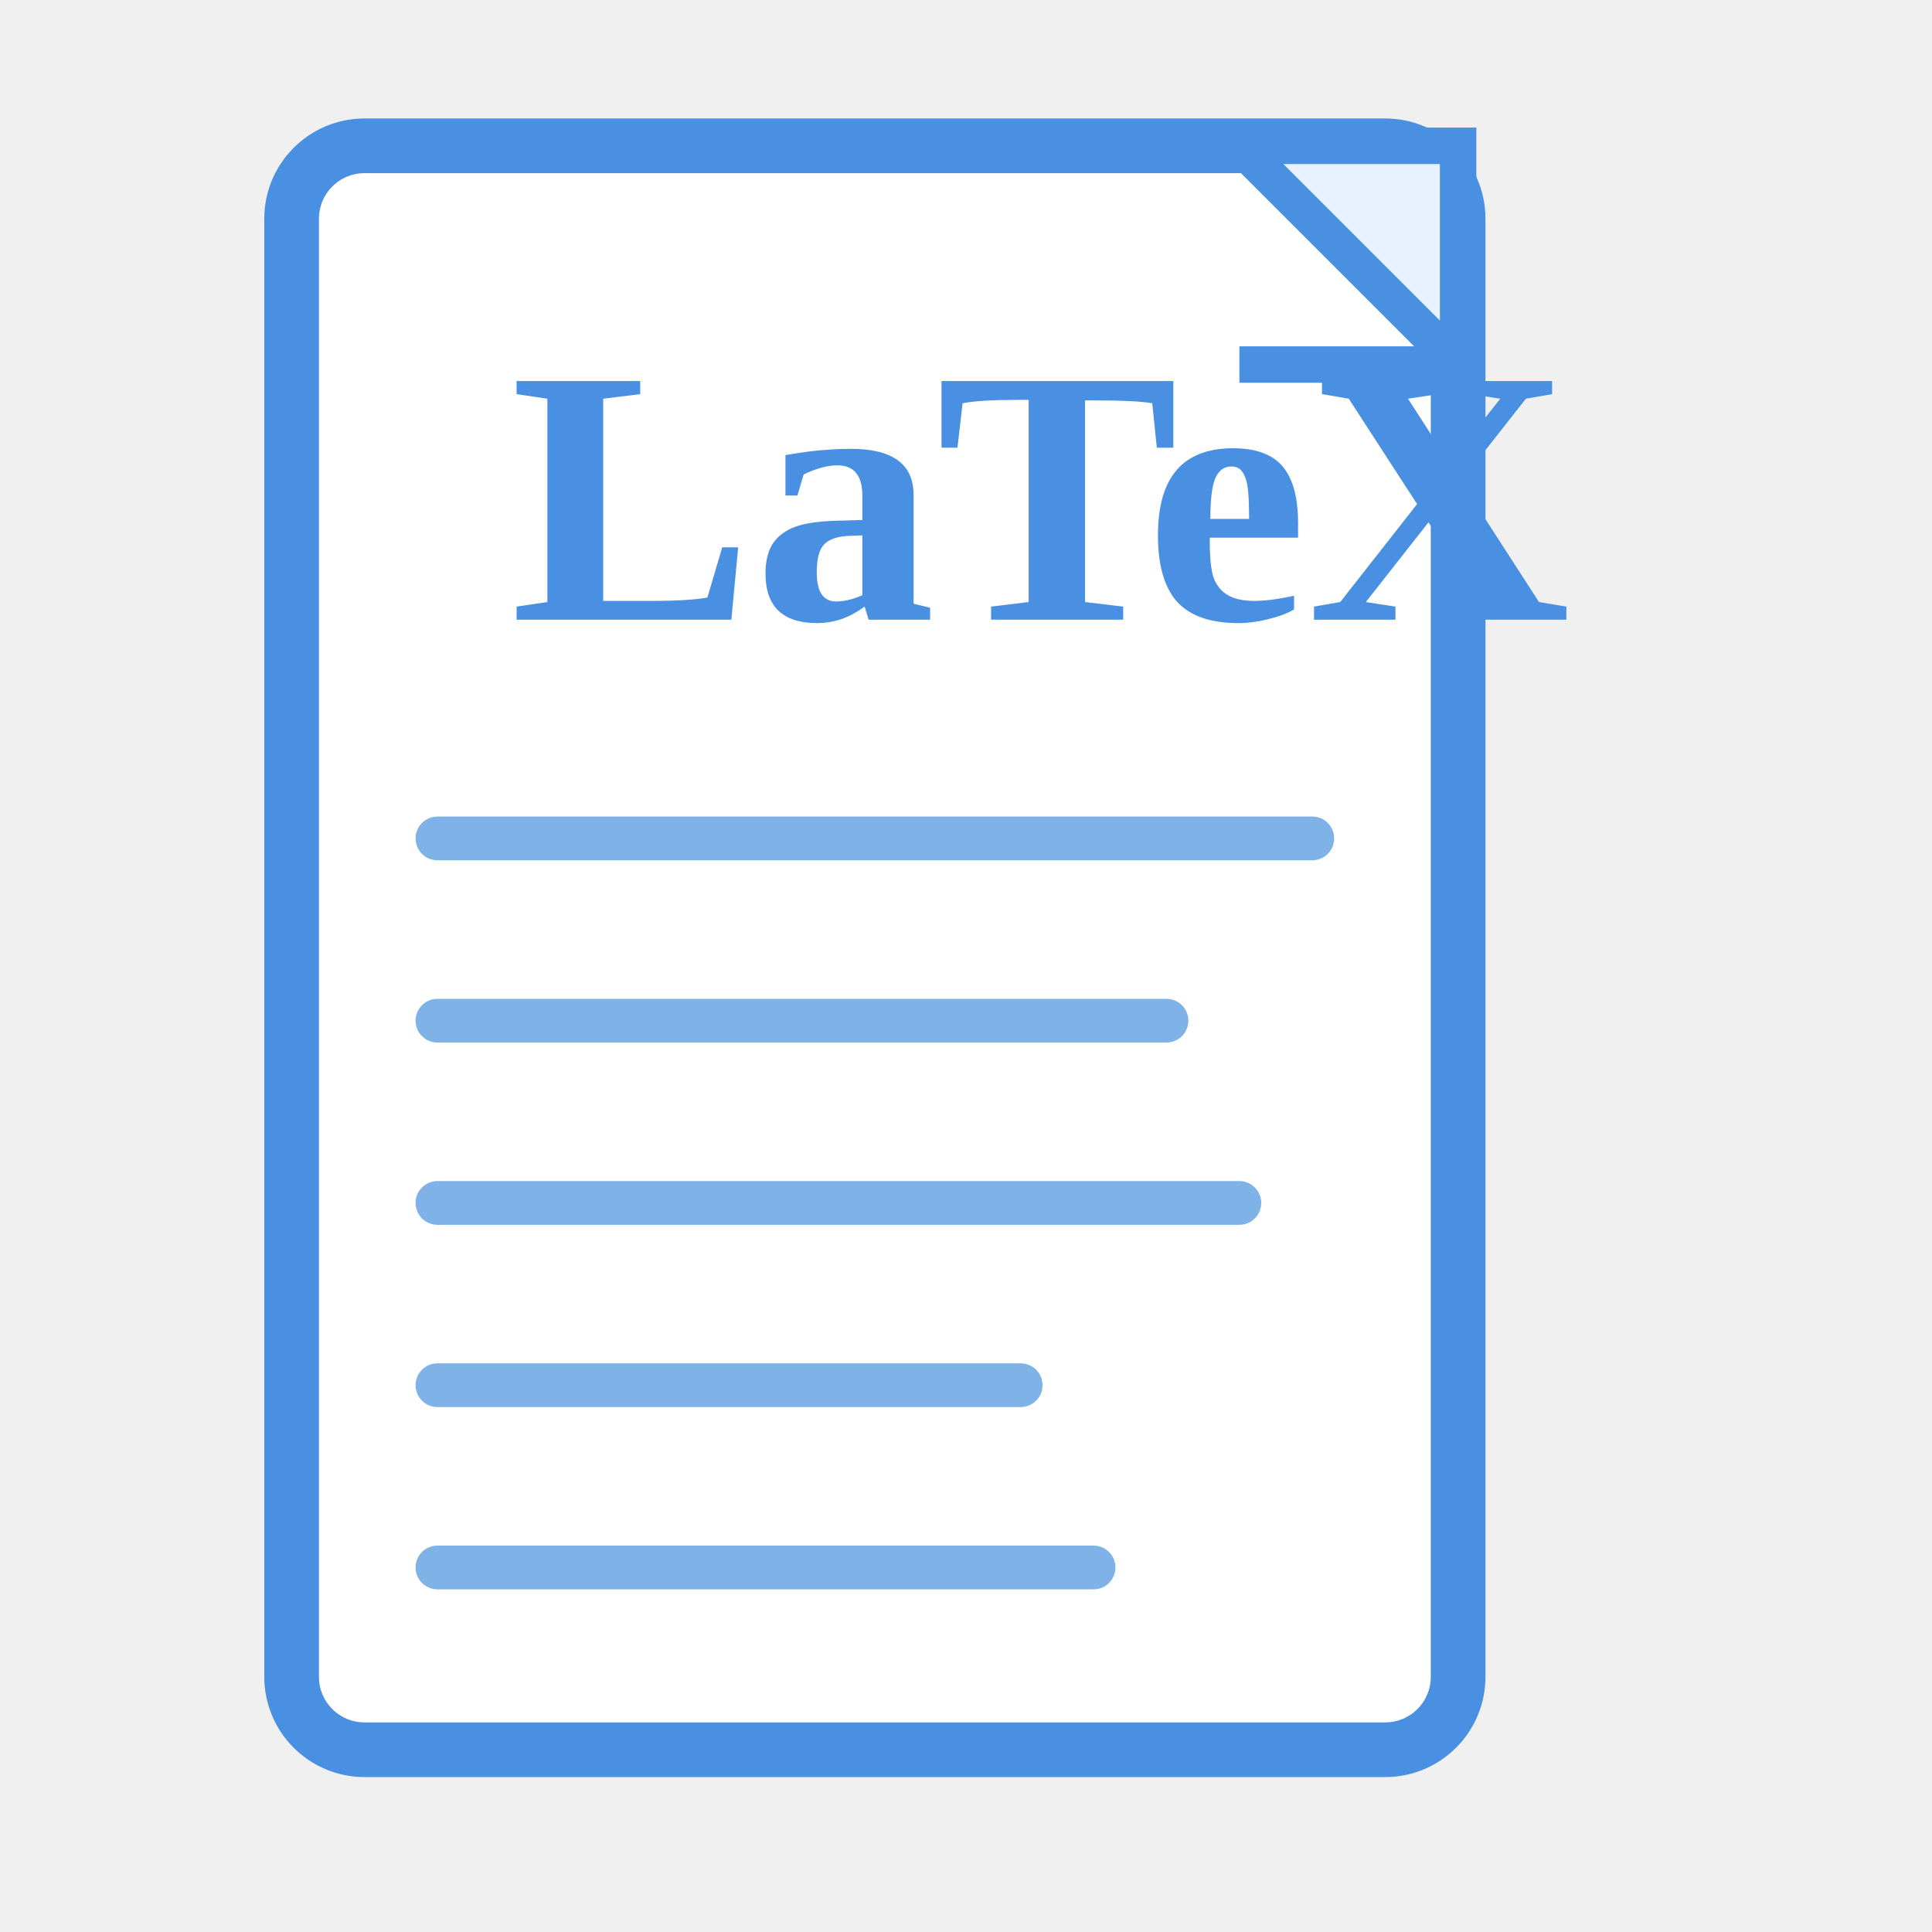
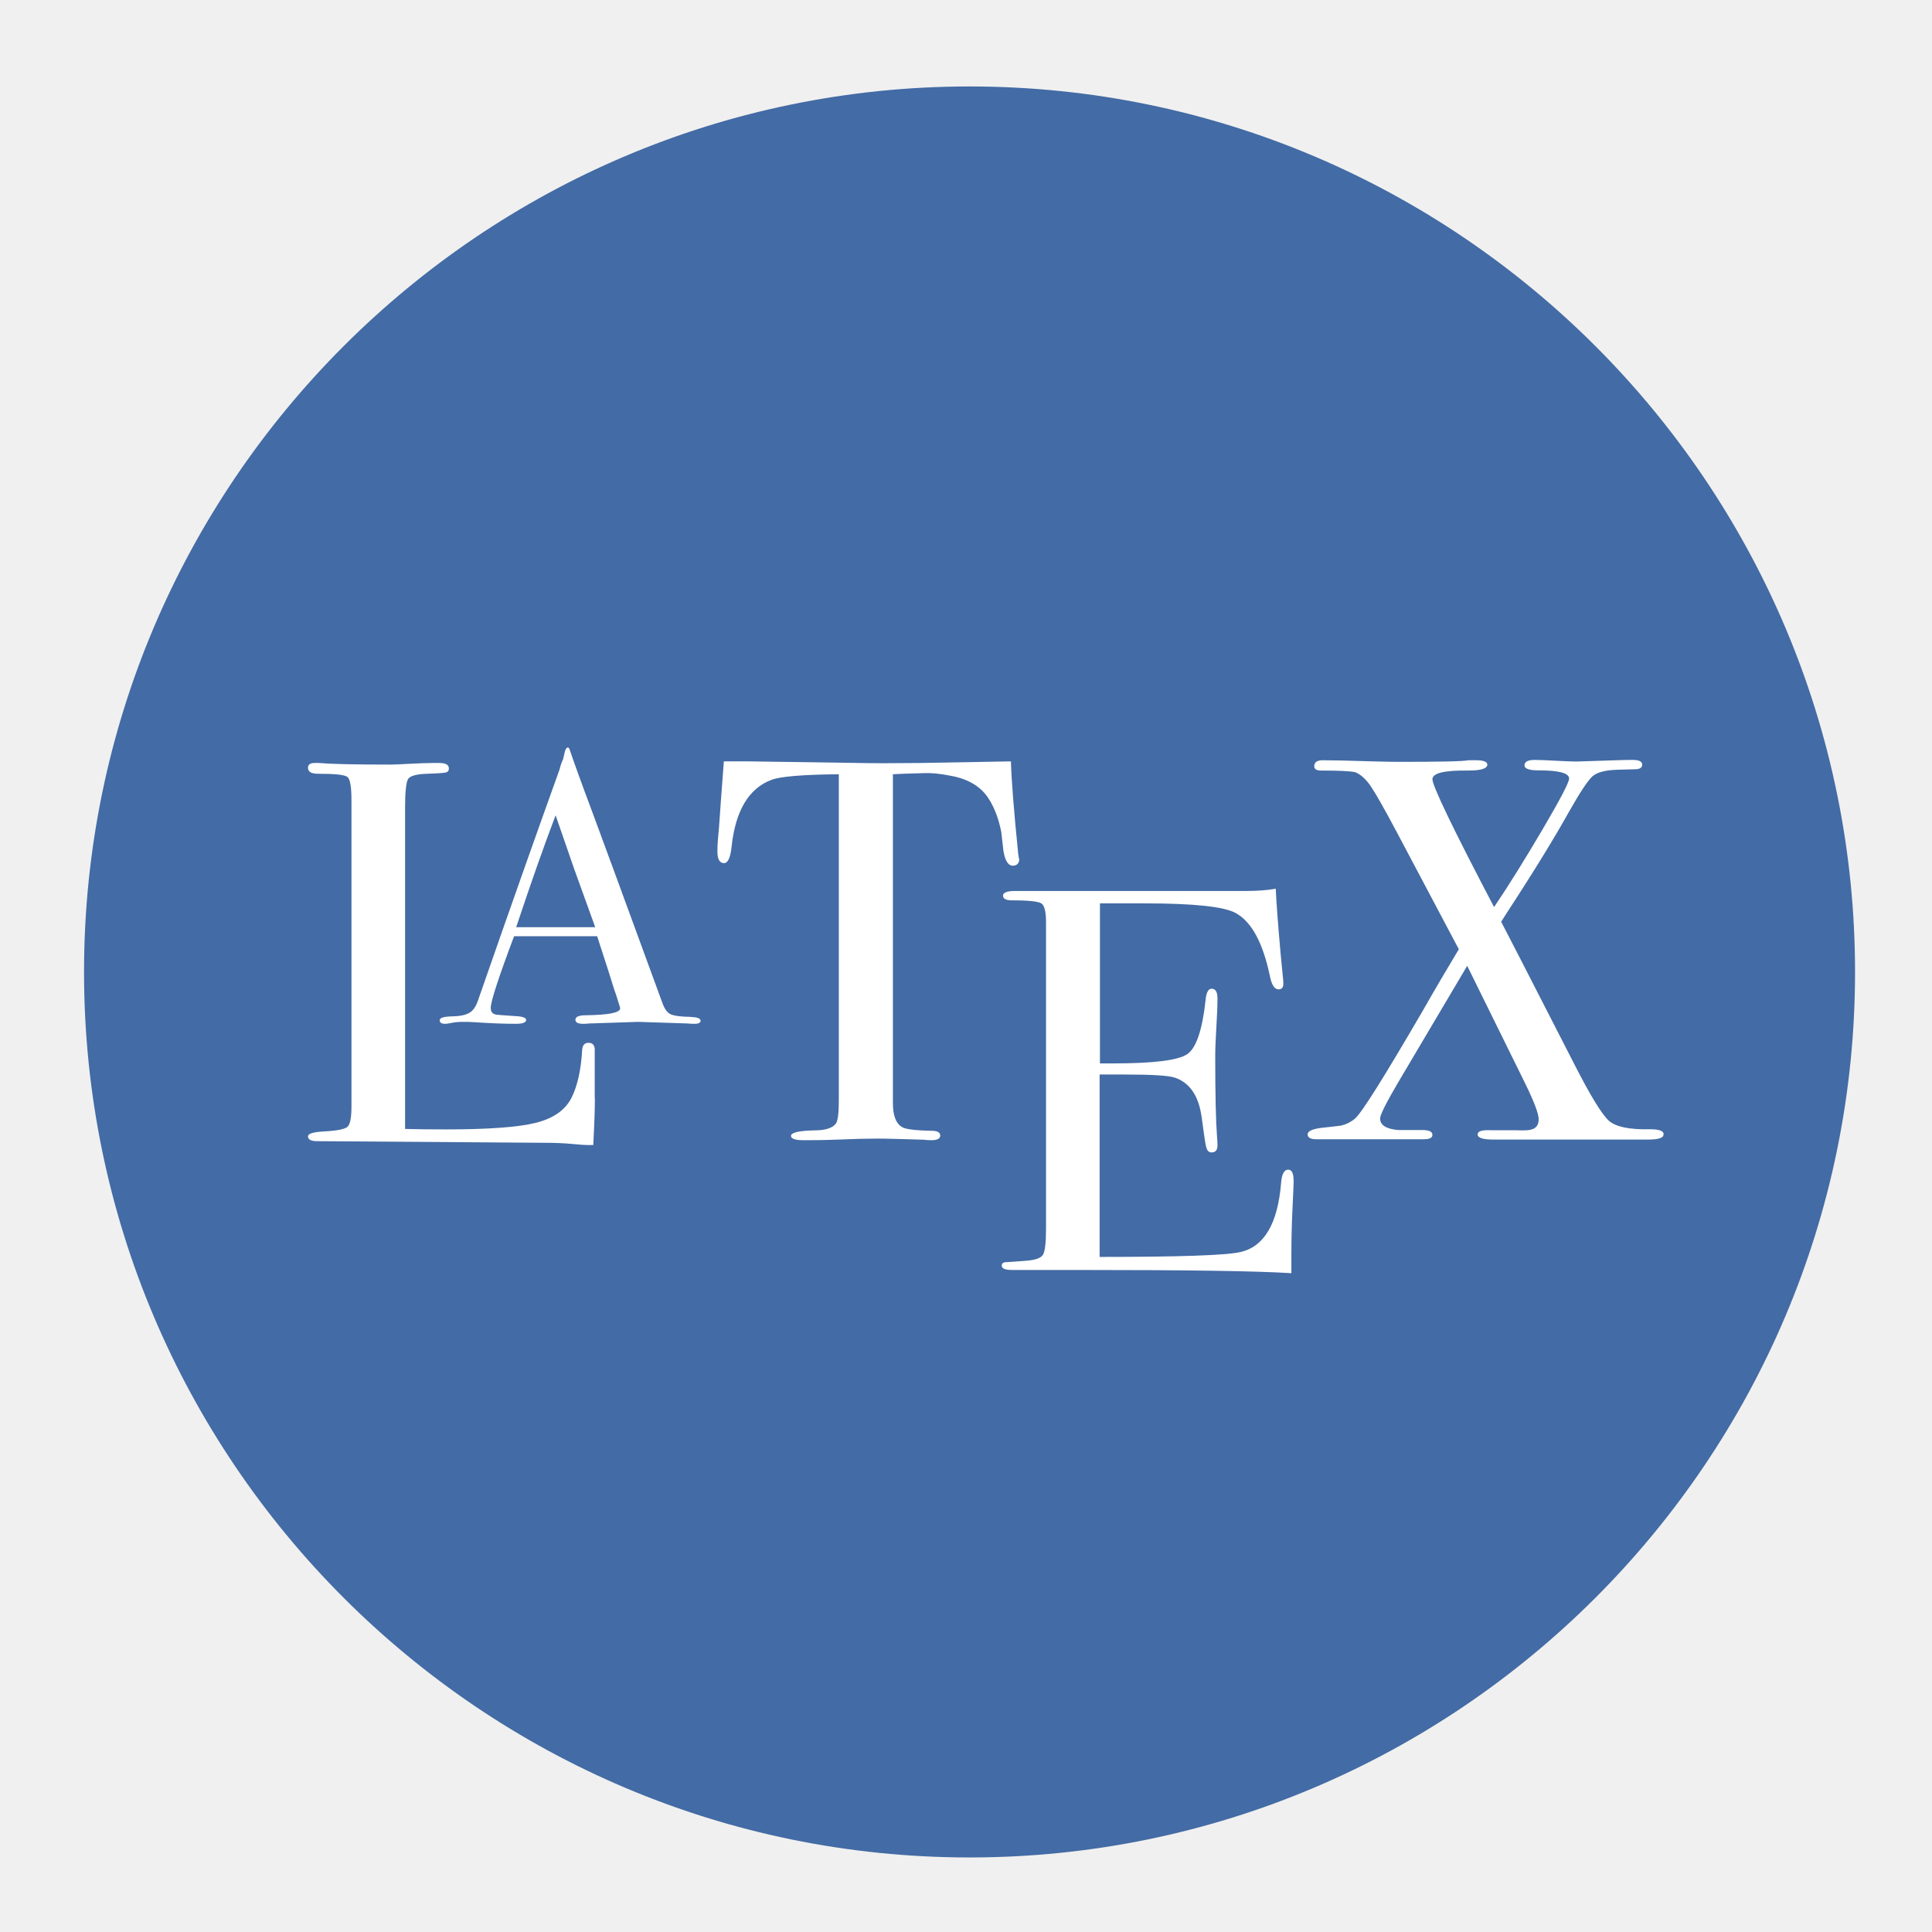
- <svg xmlns="http://www.w3.org/2000/svg" viewBox="0 0 53 53" width="53" height="53">
+ <svg xmlns="http://www.w3.org/2000/svg" viewBox="0 0 120 120">
  <defs>
    <style>
-       .doc-bg {
-         fill: #ffffff;
-         stroke: #4a90e2;
-         stroke-width: 1.5;
+       .cls-1 {
+         fill: #fff;
      }
-       .doc-fold {
-         fill: #e8f2fc;
-         stroke: #4a90e2;
-         stroke-width: 1;
-       }
-       .latex-text {
-         fill: #4a90e2;
-         font-family: 'Times New Roman', Times, serif;
-         font-size: 10px;
-         font-weight: bold;
-       }
-       .code-lines {
-         fill: none;
-         stroke: #7fb3e8;
-         stroke-width: 1.2;
-         stroke-linecap: round;
+ 
+       .cls-2 {
+         fill: #436ba5;
      }
    </style>
  </defs>
-   <rect class="doc-bg" x="8" y="4" width="32" height="44" rx="2" />
-   <path class="doc-fold" d="M 34 4 L 40 10 L 40 4 L 34 4 Z M 40 10 L 34 10" />
-   <text class="latex-text" x="14" y="17">LaTeX</text>
-   <line class="code-lines" x1="12" y1="23" x2="36" y2="23" />
-   <line class="code-lines" x1="12" y1="28" x2="32" y2="28" />
-   <line class="code-lines" x1="12" y1="33" x2="34" y2="33" />
-   <line class="code-lines" x1="12" y1="38" x2="28" y2="38" />
-   <line class="code-lines" x1="12" y1="43" x2="30" y2="43" />
+   <g id="Layer_3" data-name="Layer 3">
+     <g>
+       <circle class="cls-2" cx="60.22" cy="60.37" r="54" />
+       <path class="cls-2" d="M60.22,115.37c-30.33,0-55-24.67-55-55S29.89,5.37,60.22,5.37s55,24.67,55,55-24.67,55-55,55ZM60.22,7.37C31,7.37,7.22,31.15,7.22,60.37s23.78,53,53,53,53-23.78,53-53S89.44,7.37,60.22,7.37Z" />
+     </g>
+   </g>
+   <g id="Layer_4" data-name="Layer 4">
+     <path class="cls-1" d="M36.95,68.21c0,.59-.03,1.56-.1,2.91h-.37c-.14,0-.46-.02-.98-.07-.52-.05-1.1-.07-1.76-.07l-14.04-.1c-.38,0-.57-.1-.57-.3,0-.16.3-.26.91-.3.86-.04,1.37-.14,1.54-.29.17-.15.25-.57.25-1.27v-19.01c0-.83-.08-1.32-.25-1.45-.17-.14-.77-.2-1.81-.2-.43,0-.64-.12-.64-.37,0-.2.14-.3.41-.3h.3c.74.07,2.22.1,4.43.1.2,0,.6-.02,1.18-.05.59-.03,1.07-.05,1.45-.05h.37c.41,0,.61.11.61.34,0,.14-.06.22-.19.25-.12.03-.51.06-1.17.08-.65.02-1.04.13-1.17.32-.12.19-.19.78-.19,1.78v19.96c.61.02,1.45.03,2.54.03,2.64,0,4.5-.14,5.58-.41,1.08-.27,1.81-.78,2.2-1.52.38-.74.61-1.75.68-3.01.02-.29.15-.44.39-.44.28,0,.41.17.39.51v2.94Z" />
+     <path class="cls-1" d="M43.52,63.38c0,.14-.12.21-.36.21-.16,0-.31,0-.44-.02l-3.07-.1-3.07.1c-.11.02-.23.02-.36.02-.32,0-.48-.08-.48-.25,0-.19.22-.28.65-.28,1.42-.02,2.13-.16,2.13-.43,0-.02-.02-.08-.05-.19l-.2-.64-.12-.34c-.15-.5-.5-1.6-1.06-3.31h-5.16c-.97,2.58-1.45,4.06-1.45,4.45,0,.23.1.36.29.41.05.02.45.05,1.21.1.47.02.7.1.7.24,0,.16-.21.24-.63.24-.74,0-1.6-.03-2.59-.1-.24-.02-.49-.02-.75-.02s-.51.03-.75.08c-.13.03-.23.04-.31.04-.23,0-.34-.07-.34-.22s.25-.23.76-.24.87-.09,1.1-.23c.23-.14.4-.4.53-.79,2.07-5.95,3.76-10.72,5.06-14.33.04-.19.11-.4.22-.64l.1-.44c.05-.18.11-.27.19-.27.05,0,.09.05.12.15.21.63.68,1.94,1.43,3.94.58,1.56,2.02,5.48,4.32,11.77.13.36.29.6.5.7.2.1.62.16,1.24.17.42.02.63.09.63.23ZM36.97,57.59c-.26-.73-.7-1.93-1.3-3.6l-1.16-3.35c-.68,1.78-1.5,4.1-2.45,6.95h4.91Z" />
+     <path class="cls-1" d="M63.31,53.33c0,.29-.14.44-.41.44s-.46-.29-.57-.88c-.05-.41-.09-.81-.14-1.22-.16-.81-.42-1.5-.78-2.06-.47-.74-1.25-1.22-2.33-1.42-.7-.14-1.26-.19-1.69-.17-1.06.03-1.7.05-1.93.07v20.43c0,.81.21,1.32.64,1.52.23.11.86.18,1.89.2.27.02.41.12.41.29,0,.19-.18.29-.54.29-.18,0-.34-.01-.47-.03-1.35-.04-2.31-.07-2.88-.07-.74,0-1.44.02-2.1.05-.65.03-1.49.05-2.5.05-.52,0-.78-.09-.78-.27,0-.2.48-.32,1.45-.34.7,0,1.15-.15,1.35-.44.11-.18.17-.64.17-1.39v-20.29c-2.23.02-3.62.14-4.16.34-1.42.52-2.26,1.91-2.5,4.16-.07.68-.23,1.02-.47,1.02-.27,0-.41-.24-.41-.71,0-.25.01-.5.03-.74l.07-.78c.07-1.04.17-2.4.3-4.09h1.52l6.9.1c.81.02,2.07.02,3.79,0l5.62-.1c.04,1.26.19,3.13.44,5.61,0,.07.01.15.03.25.02.1.03.16.03.19Z" />
+     <path class="cls-1" d="M80.35,73.39c0,.09-.02.64-.07,1.66-.05,1.02-.07,1.98-.07,2.91v1.12c-2.21-.14-6.58-.2-13.12-.2h-4.23c-.43,0-.64-.09-.64-.27,0-.12.07-.19.2-.21.07,0,.5-.03,1.29-.09.59-.04.94-.17,1.07-.37.12-.2.19-.73.19-1.59v-19.07c0-.66-.1-1.05-.29-1.17-.19-.12-.81-.19-1.84-.19-.36,0-.54-.1-.54-.29s.25-.29.74-.29h14.34c.68,0,1.3-.04,1.86-.14.04.97.15,2.31.3,4.02l.14,1.45c.02.11.03.26.03.44,0,.23-.1.34-.3.34-.25,0-.43-.28-.54-.85-.43-2.04-1.13-3.34-2.1-3.88-.72-.41-2.62-.61-5.68-.61h-2.77v9.94h.81c2.52,0,4.06-.19,4.62-.58.55-.38.93-1.5,1.13-3.35.04-.47.17-.71.37-.71.25,0,.37.2.37.61s-.02,1-.07,1.79c-.05.79-.07,1.39-.07,1.79,0,2.41.04,4.07.11,4.97.02.23.03.42.03.57,0,.29-.12.44-.37.44-.16,0-.26-.1-.32-.29-.06-.19-.15-.82-.29-1.88-.18-1.33-.73-2.15-1.65-2.47-.4-.14-1.46-.2-3.17-.2h-1.52v11.33c4.96,0,7.87-.1,8.73-.3,1.49-.33,2.33-1.76,2.54-4.28.04-.56.19-.84.44-.84.23,0,.34.24.34.71Z" />
+     <path class="cls-1" d="M103.32,70.48c0,.2-.32.3-.95.3h-9.61c-.65,0-.98-.1-.98-.32,0-.2.26-.28.78-.26h1.52c.54.02.87.01.98-.03.34-.07.51-.28.51-.65,0-.34-.28-1.08-.84-2.23l-3.6-7.3-4.27,7.21c-.76,1.29-1.14,2.05-1.14,2.27,0,.41.37.65,1.12.72-.05,0,.46,0,1.52,0,.41,0,.61.1.61.3,0,.18-.17.27-.51.27h-6.7c-.36,0-.54-.1-.54-.3s.29-.34.88-.41c.41-.04.81-.09,1.22-.14.34-.09.62-.24.85-.44.43-.38,1.81-2.59,4.16-6.62.85-1.49,1.61-2.78,2.28-3.89l-3.84-7.25c-.79-1.49-1.34-2.45-1.64-2.89-.3-.44-.63-.73-.96-.86-.36-.07-1.07-.1-2.13-.1-.27,0-.41-.09-.41-.27,0-.25.18-.37.54-.37.5,0,1.52.02,3.08.07.77.02,1.3.03,1.59.03,2.64,0,4.09-.03,4.36-.1h.47c.47,0,.71.09.71.27,0,.25-.4.37-1.19.37-1.48-.02-2.22.16-2.22.54,0,.41,1.27,3.06,3.83,7.94.92-1.36,1.92-2.97,3.02-4.84,1.1-1.87,1.64-2.91,1.64-3.14,0-.34-.62-.51-1.86-.51-.61,0-.91-.1-.91-.31,0-.23.21-.34.64-.34.29,0,.72.02,1.29.05.56.03.99.05,1.29.05.11,0,.64-.02,1.57-.05.94-.03,1.48-.05,1.64-.05h.3c.38,0,.58.1.58.29s-.15.29-.44.29c-.05,0-.41.01-1.08.03-.77.02-1.29.16-1.57.41-.28.25-.76.97-1.44,2.17-.88,1.58-2.16,3.68-3.86,6.28l-.37.58c.16.29,1.68,3.26,4.57,8.9.99,1.94,1.7,3.09,2.13,3.47.43.37,1.27.55,2.54.52.56,0,.85.1.85.3Z" />
+   </g>
</svg>
